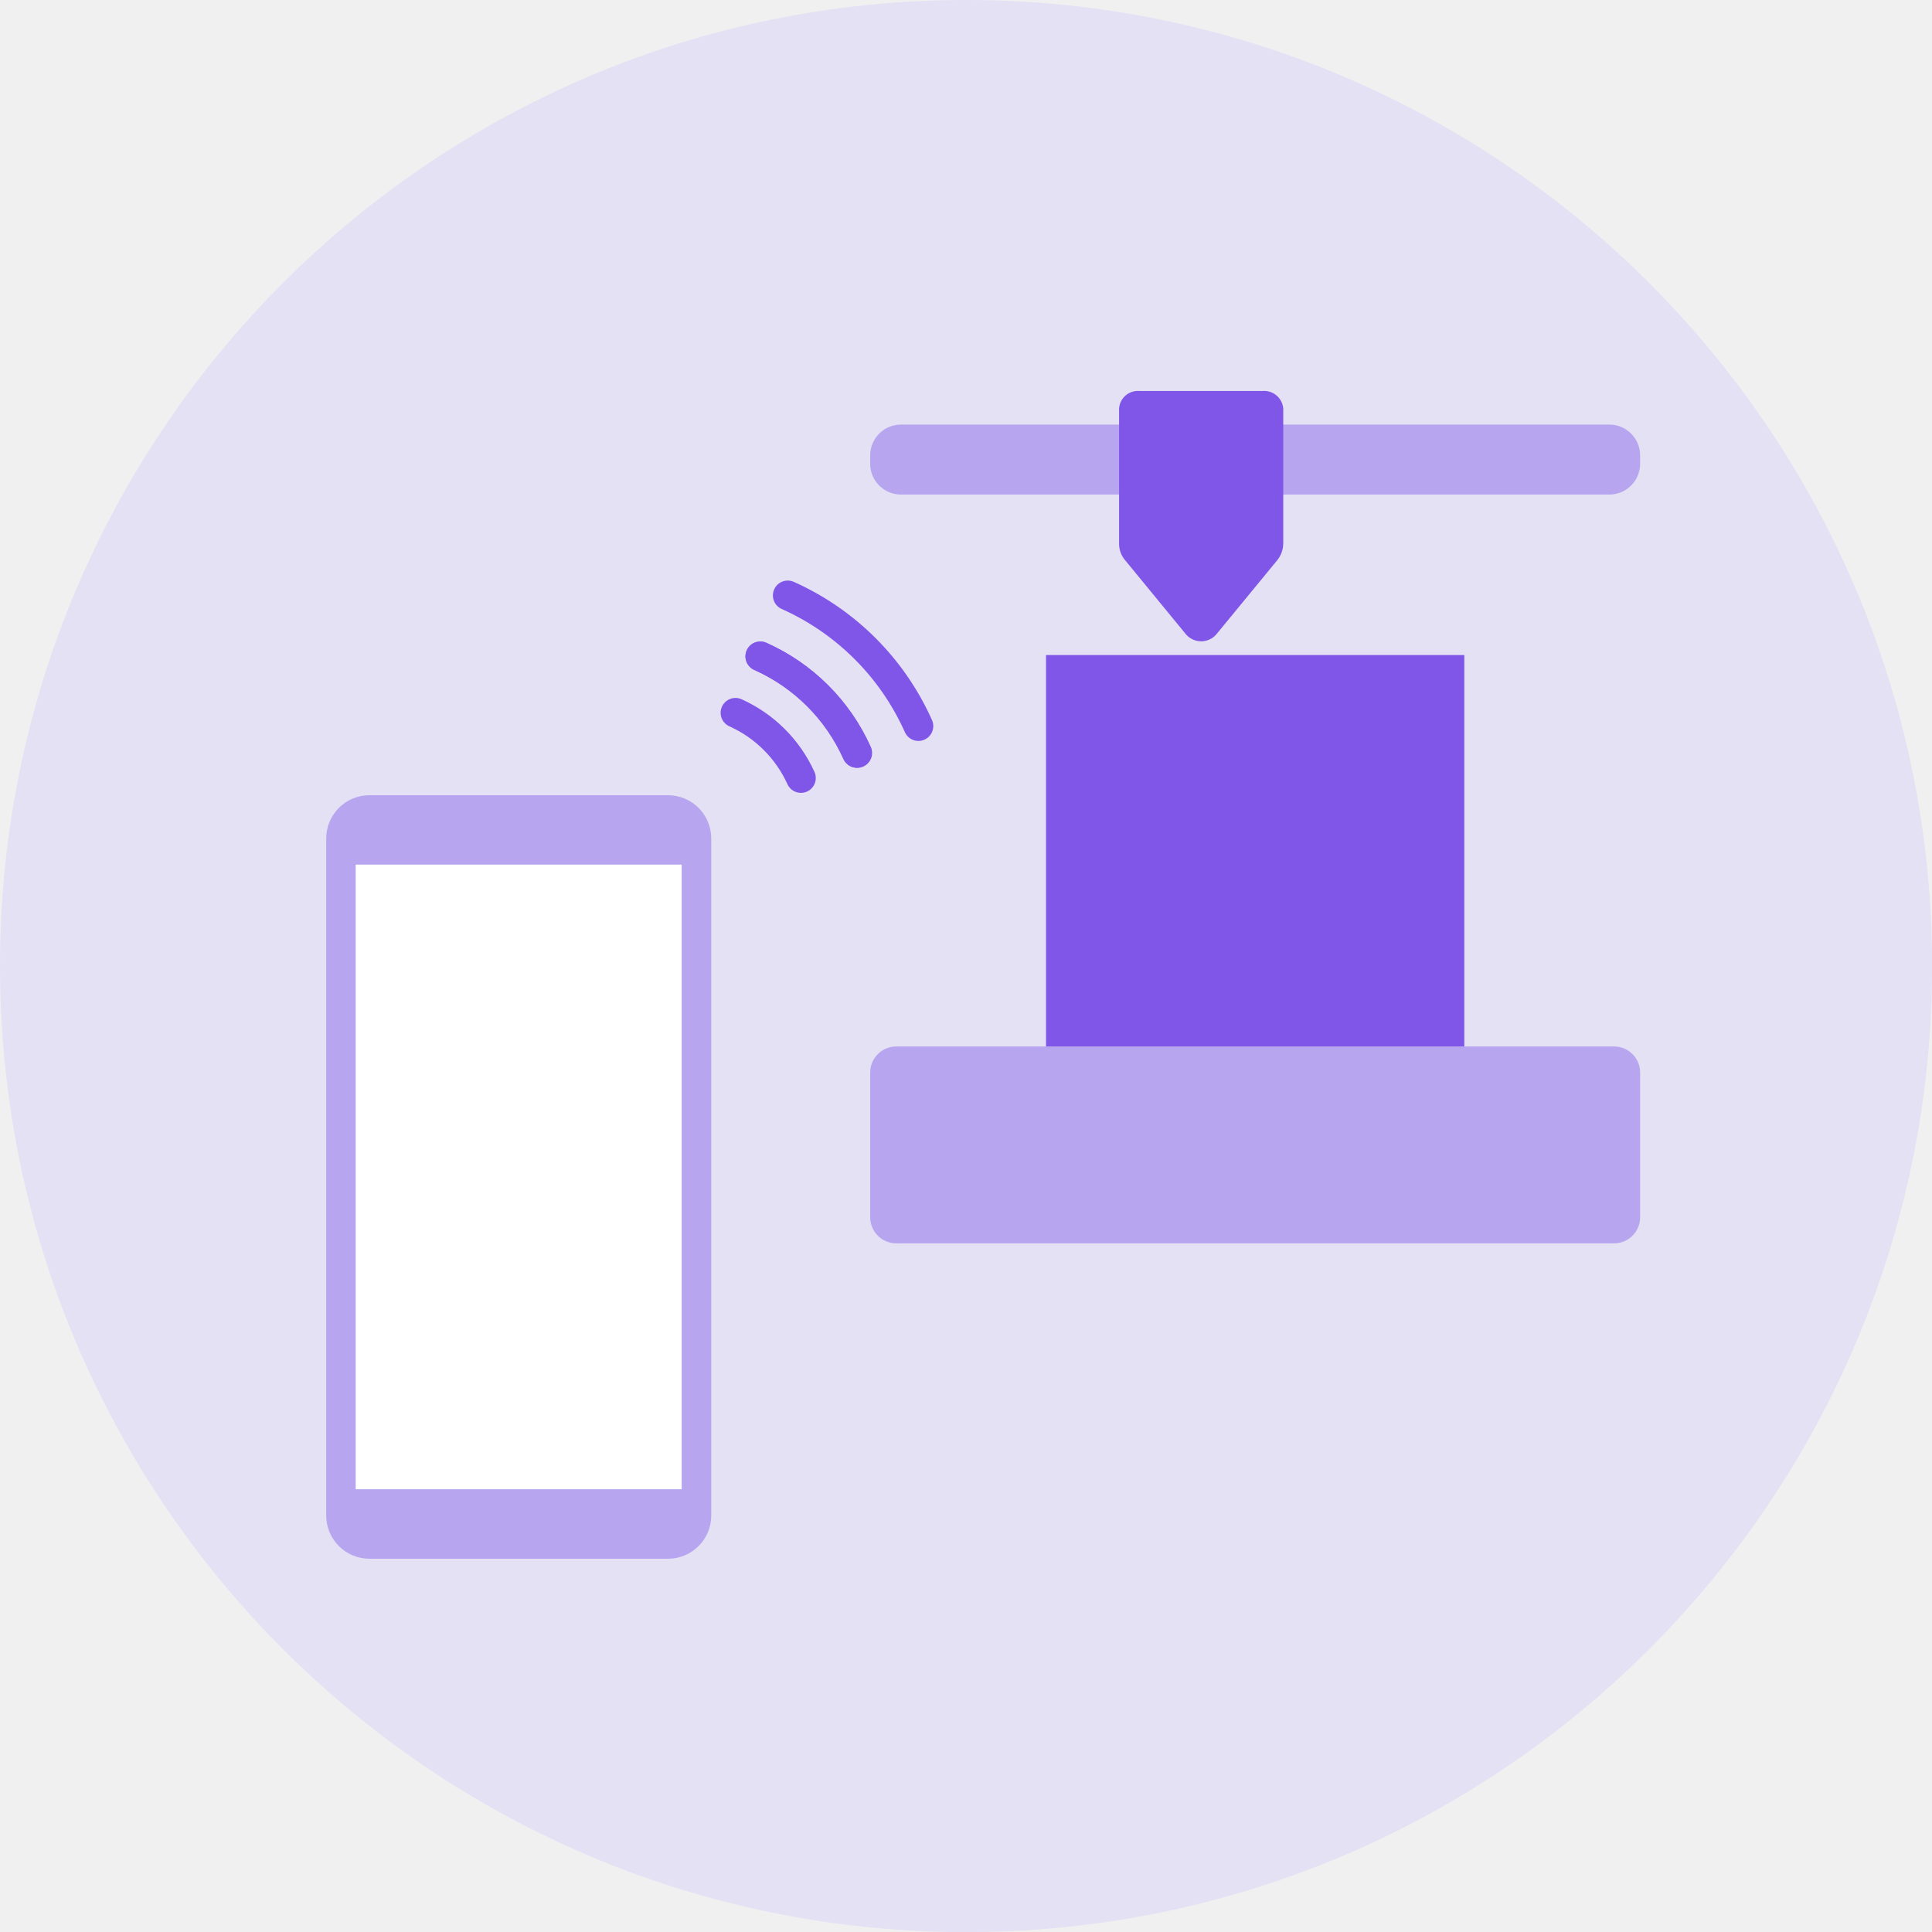
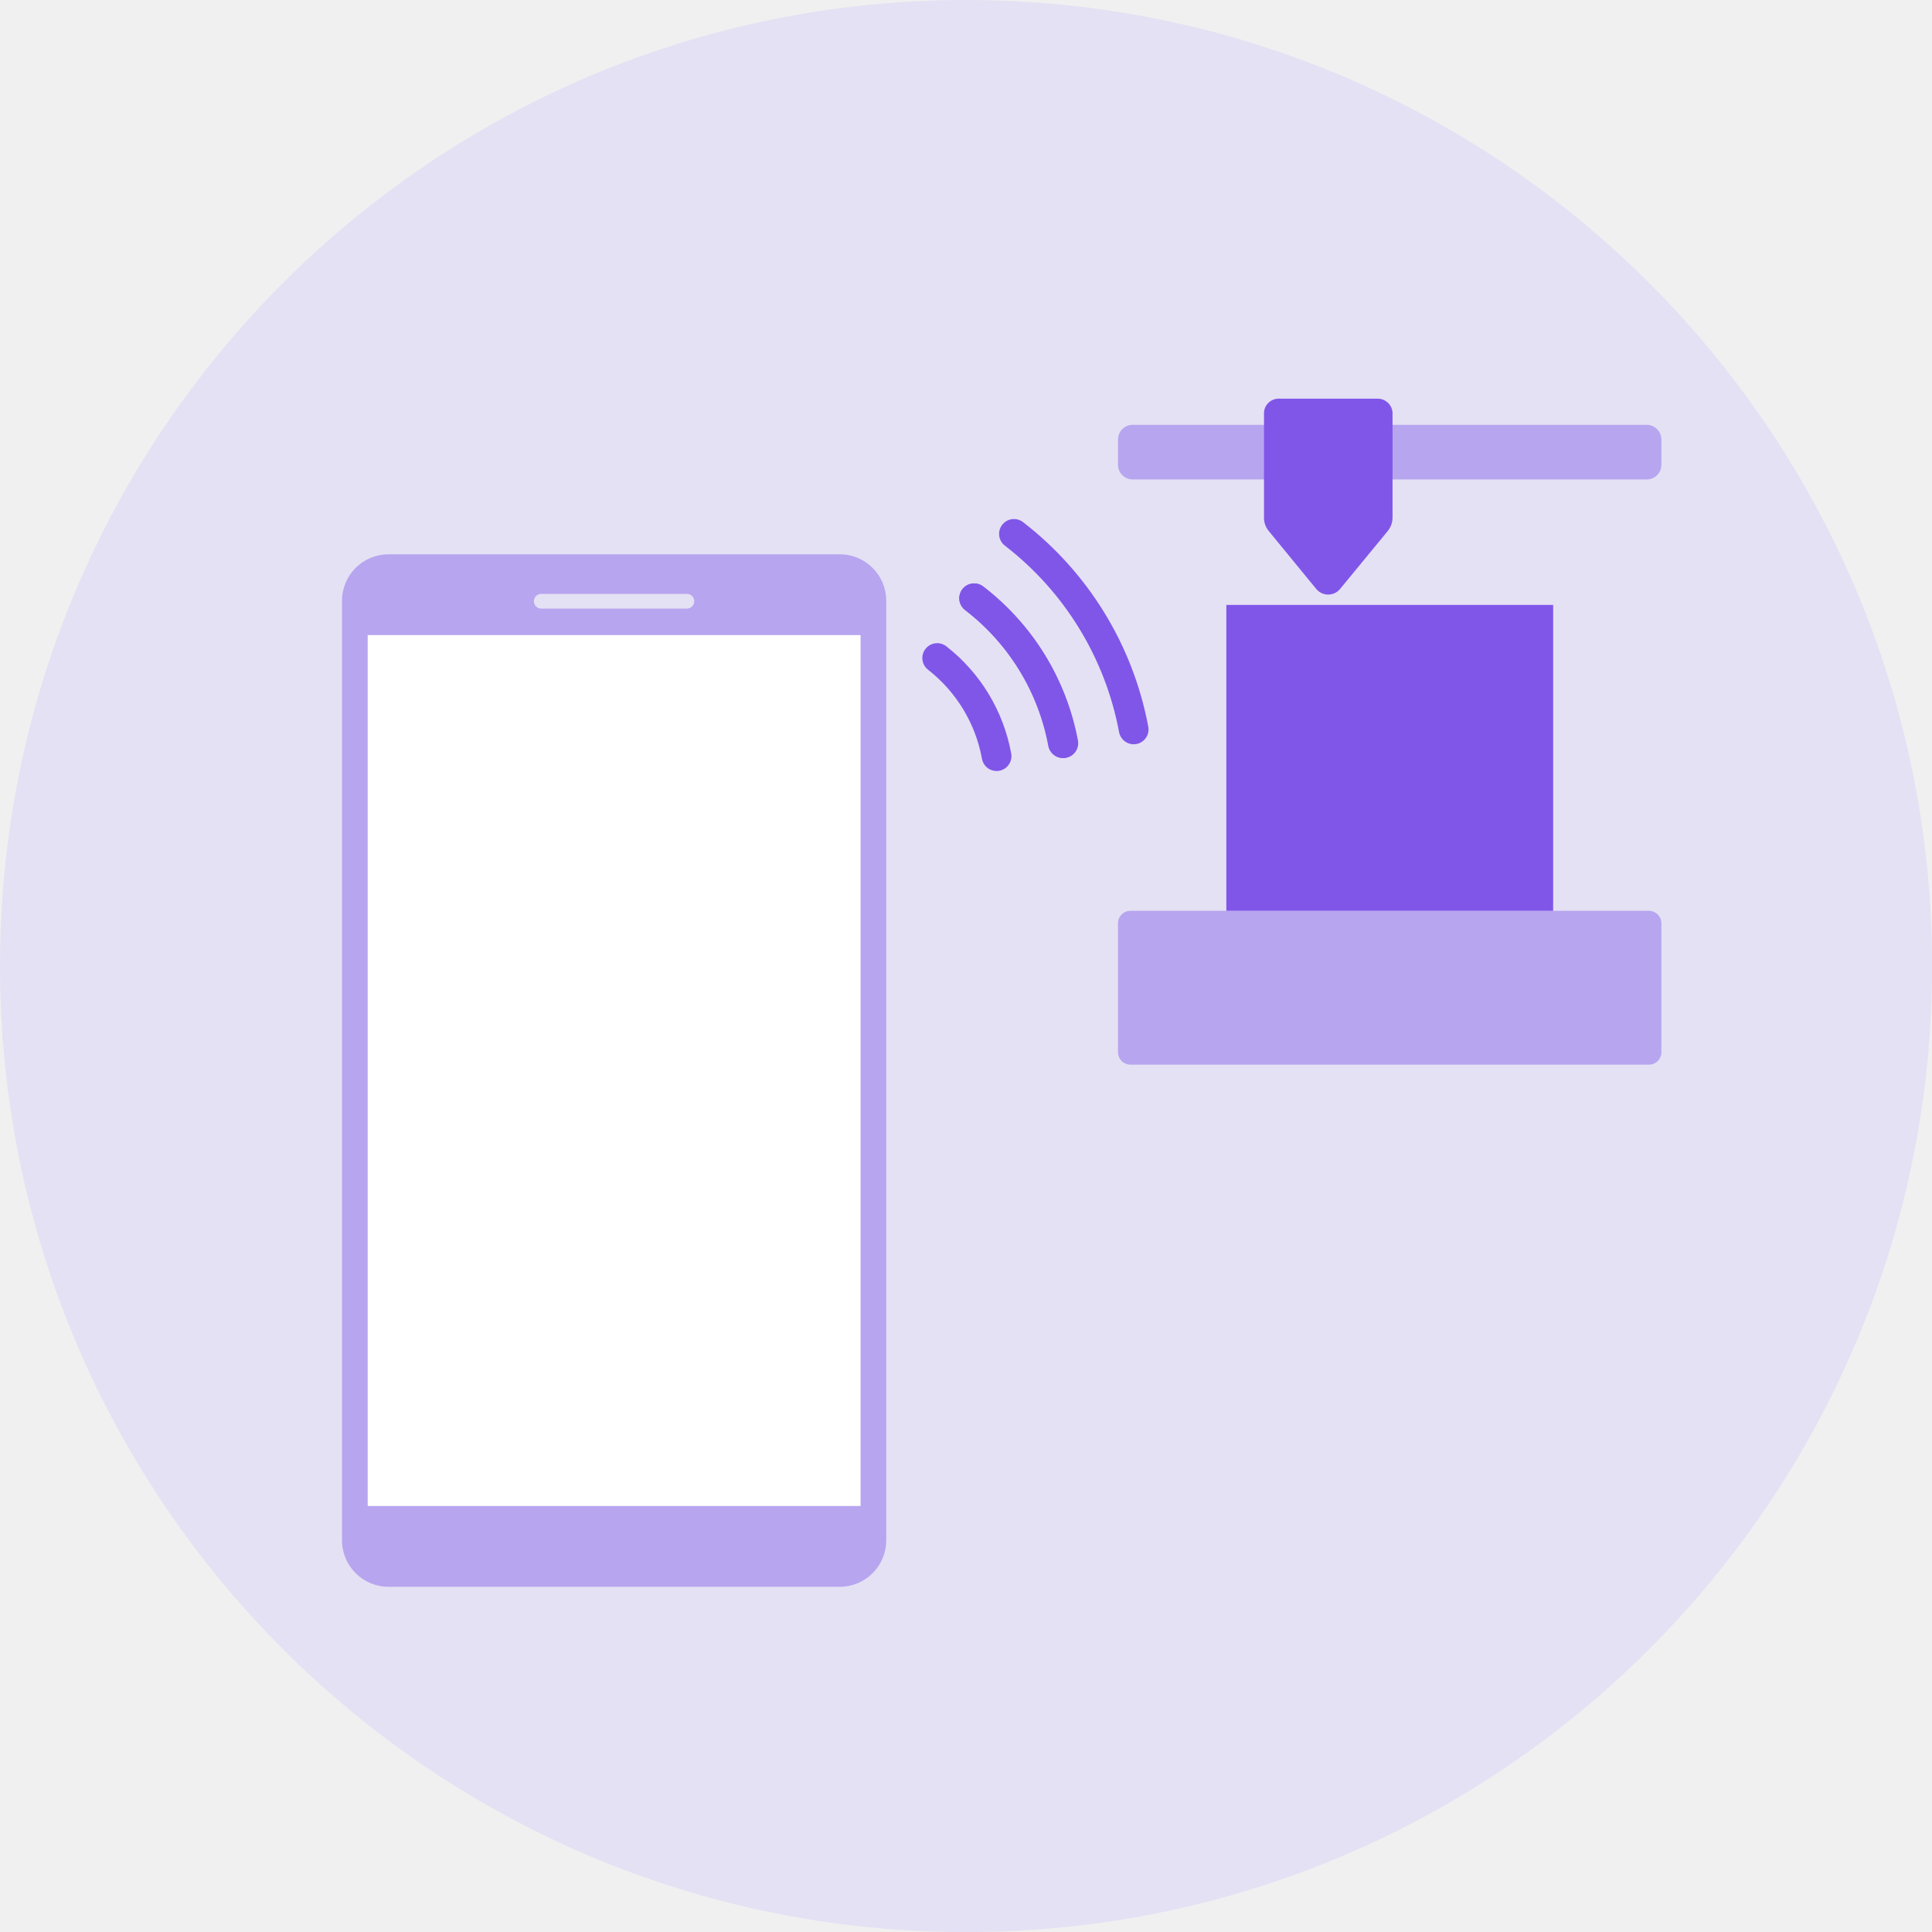
<svg xmlns="http://www.w3.org/2000/svg" id="Layer_1" data-name="Layer 1" viewBox="0 0 162.63 162.63">
  <defs>
-     <style>.cls-1{fill:#e4e1f4;}.cls-2{fill:#b7a5ef;}.cls-3{fill:#8056e9;}.cls-4{fill:#fff;}.cls-5{fill:none;stroke:#8056e9;stroke-linecap:round;stroke-miterlimit:10;stroke-width:2.5px;}</style>
+     <style>.cls-1{fill:#e4e1f4;}.cls-2{fill:#b7a5ef;}.cls-3{fill:#8056e9;}.cls-4{fill:none;stroke:#8056e9;stroke-linecap:round;stroke-miterlimit:10;stroke-width:2.5px;}.cls-5{fill:#fff;}</style>
  </defs>
  <circle class="cls-1" cx="81.32" cy="81.32" r="81.32" />
-   <rect class="cls-2" x="73.25" y="88.09" width="64.81" height="16.57" rx="2.19" />
-   <rect class="cls-2" x="73.25" y="35.74" width="64.81" height="5.89" rx="2.59" />
-   <path class="cls-3" d="M94.2,34.38v11.4a2.14,2.14,0,0,0,.52,1.39l5.14,6.26a1.69,1.69,0,0,0,2.5,0l5.12-6.23a2.27,2.27,0,0,0,.54-1.45V34.4a1.61,1.61,0,0,0-1.7-1.49H95.88A1.59,1.59,0,0,0,94.2,34.38Z" />
-   <rect class="cls-3" x="88.05" y="55.14" width="35.21" height="32.95" />
-   <rect class="cls-2" x="27.46" y="66.94" width="32.41" height="64.27" rx="3.64" />
-   <rect class="cls-4" x="29.94" y="72.78" width="27.44" height="52.58" />
-   <path class="cls-5" d="M66.31,50.12a21.77,21.77,0,0,1,11,11" />
-   <path class="cls-5" d="M64,55.25a16.11,16.11,0,0,1,8.13,8.13" />
-   <path class="cls-5" d="M72.16,63.38A16.11,16.11,0,0,0,64,55.25" />
-   <path class="cls-5" d="M67.42,65.49A11,11,0,0,0,61.91,60" />
+   <rect class="cls-2" x="94.11" y="76.67" width="45.74" height="12.95" rx="1.05" />
+   <rect class="cls-2" x="94.11" y="35.76" width="45.74" height="4.6" rx="1.24" />
+   <path class="cls-3" d="M106.4,34.7v8.91a1.73,1.73,0,0,0,.4,1.09l4,4.88a1.3,1.3,0,0,0,2,0l4-4.86a1.8,1.8,0,0,0,.42-1.14V34.72a1.26,1.26,0,0,0-1.33-1.16h-8.16A1.24,1.24,0,0,0,106.4,34.7Z" />
+   <rect class="cls-3" x="103.23" y="50.92" width="27.51" height="25.75" />
+   <path class="cls-4" d="M85.35,44.94A27.08,27.08,0,0,1,95.43,61.4" />
+   <path class="cls-4" d="M82,50.36a20,20,0,0,1,7.47,12.2" />
+   <path class="cls-4" d="M89.51,62.56A20,20,0,0,0,82,50.36" />
+   <path class="cls-4" d="M83.89,63.65a13.56,13.56,0,0,0-5-8.26" />
+   <rect class="cls-2" x="28.79" y="46.66" width="45.81" height="86.91" rx="3.91" />
+   <rect class="cls-5" x="30.95" y="53.46" width="41.49" height="73.31" />
+   <rect class="cls-1" x="44.94" y="49.99" width="13.5" height="1.24" rx="0.62" />
</svg>
